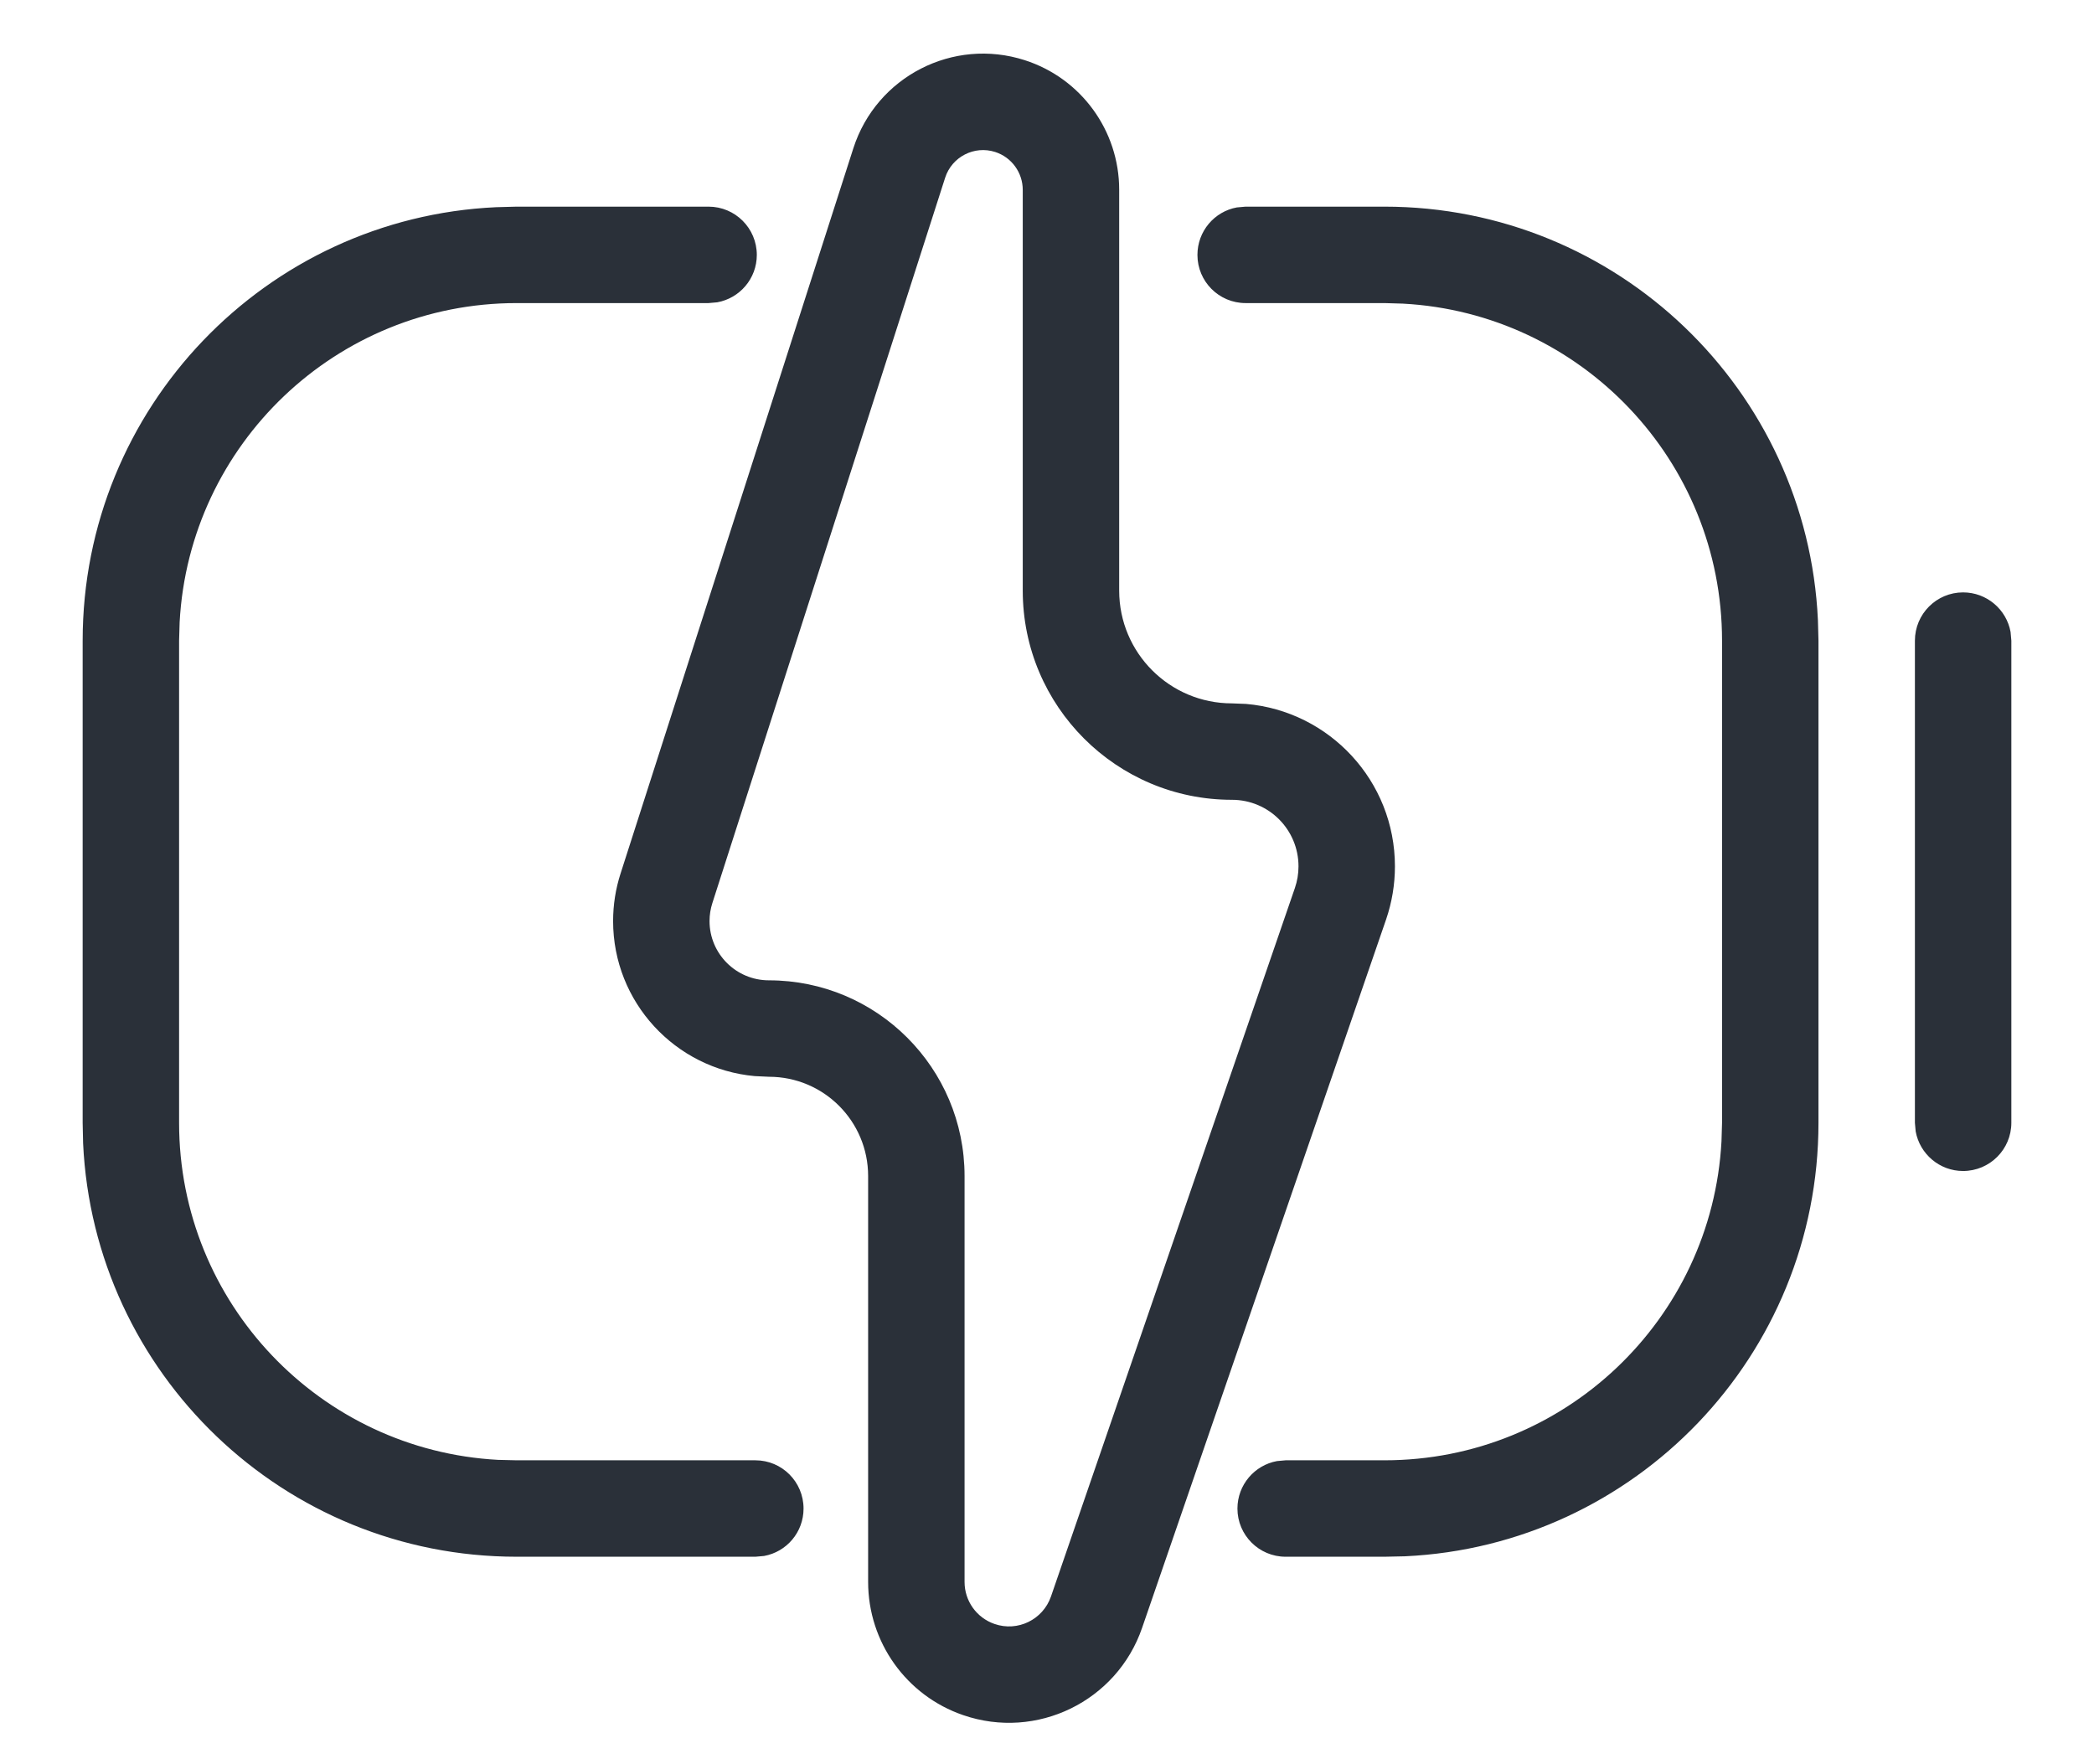
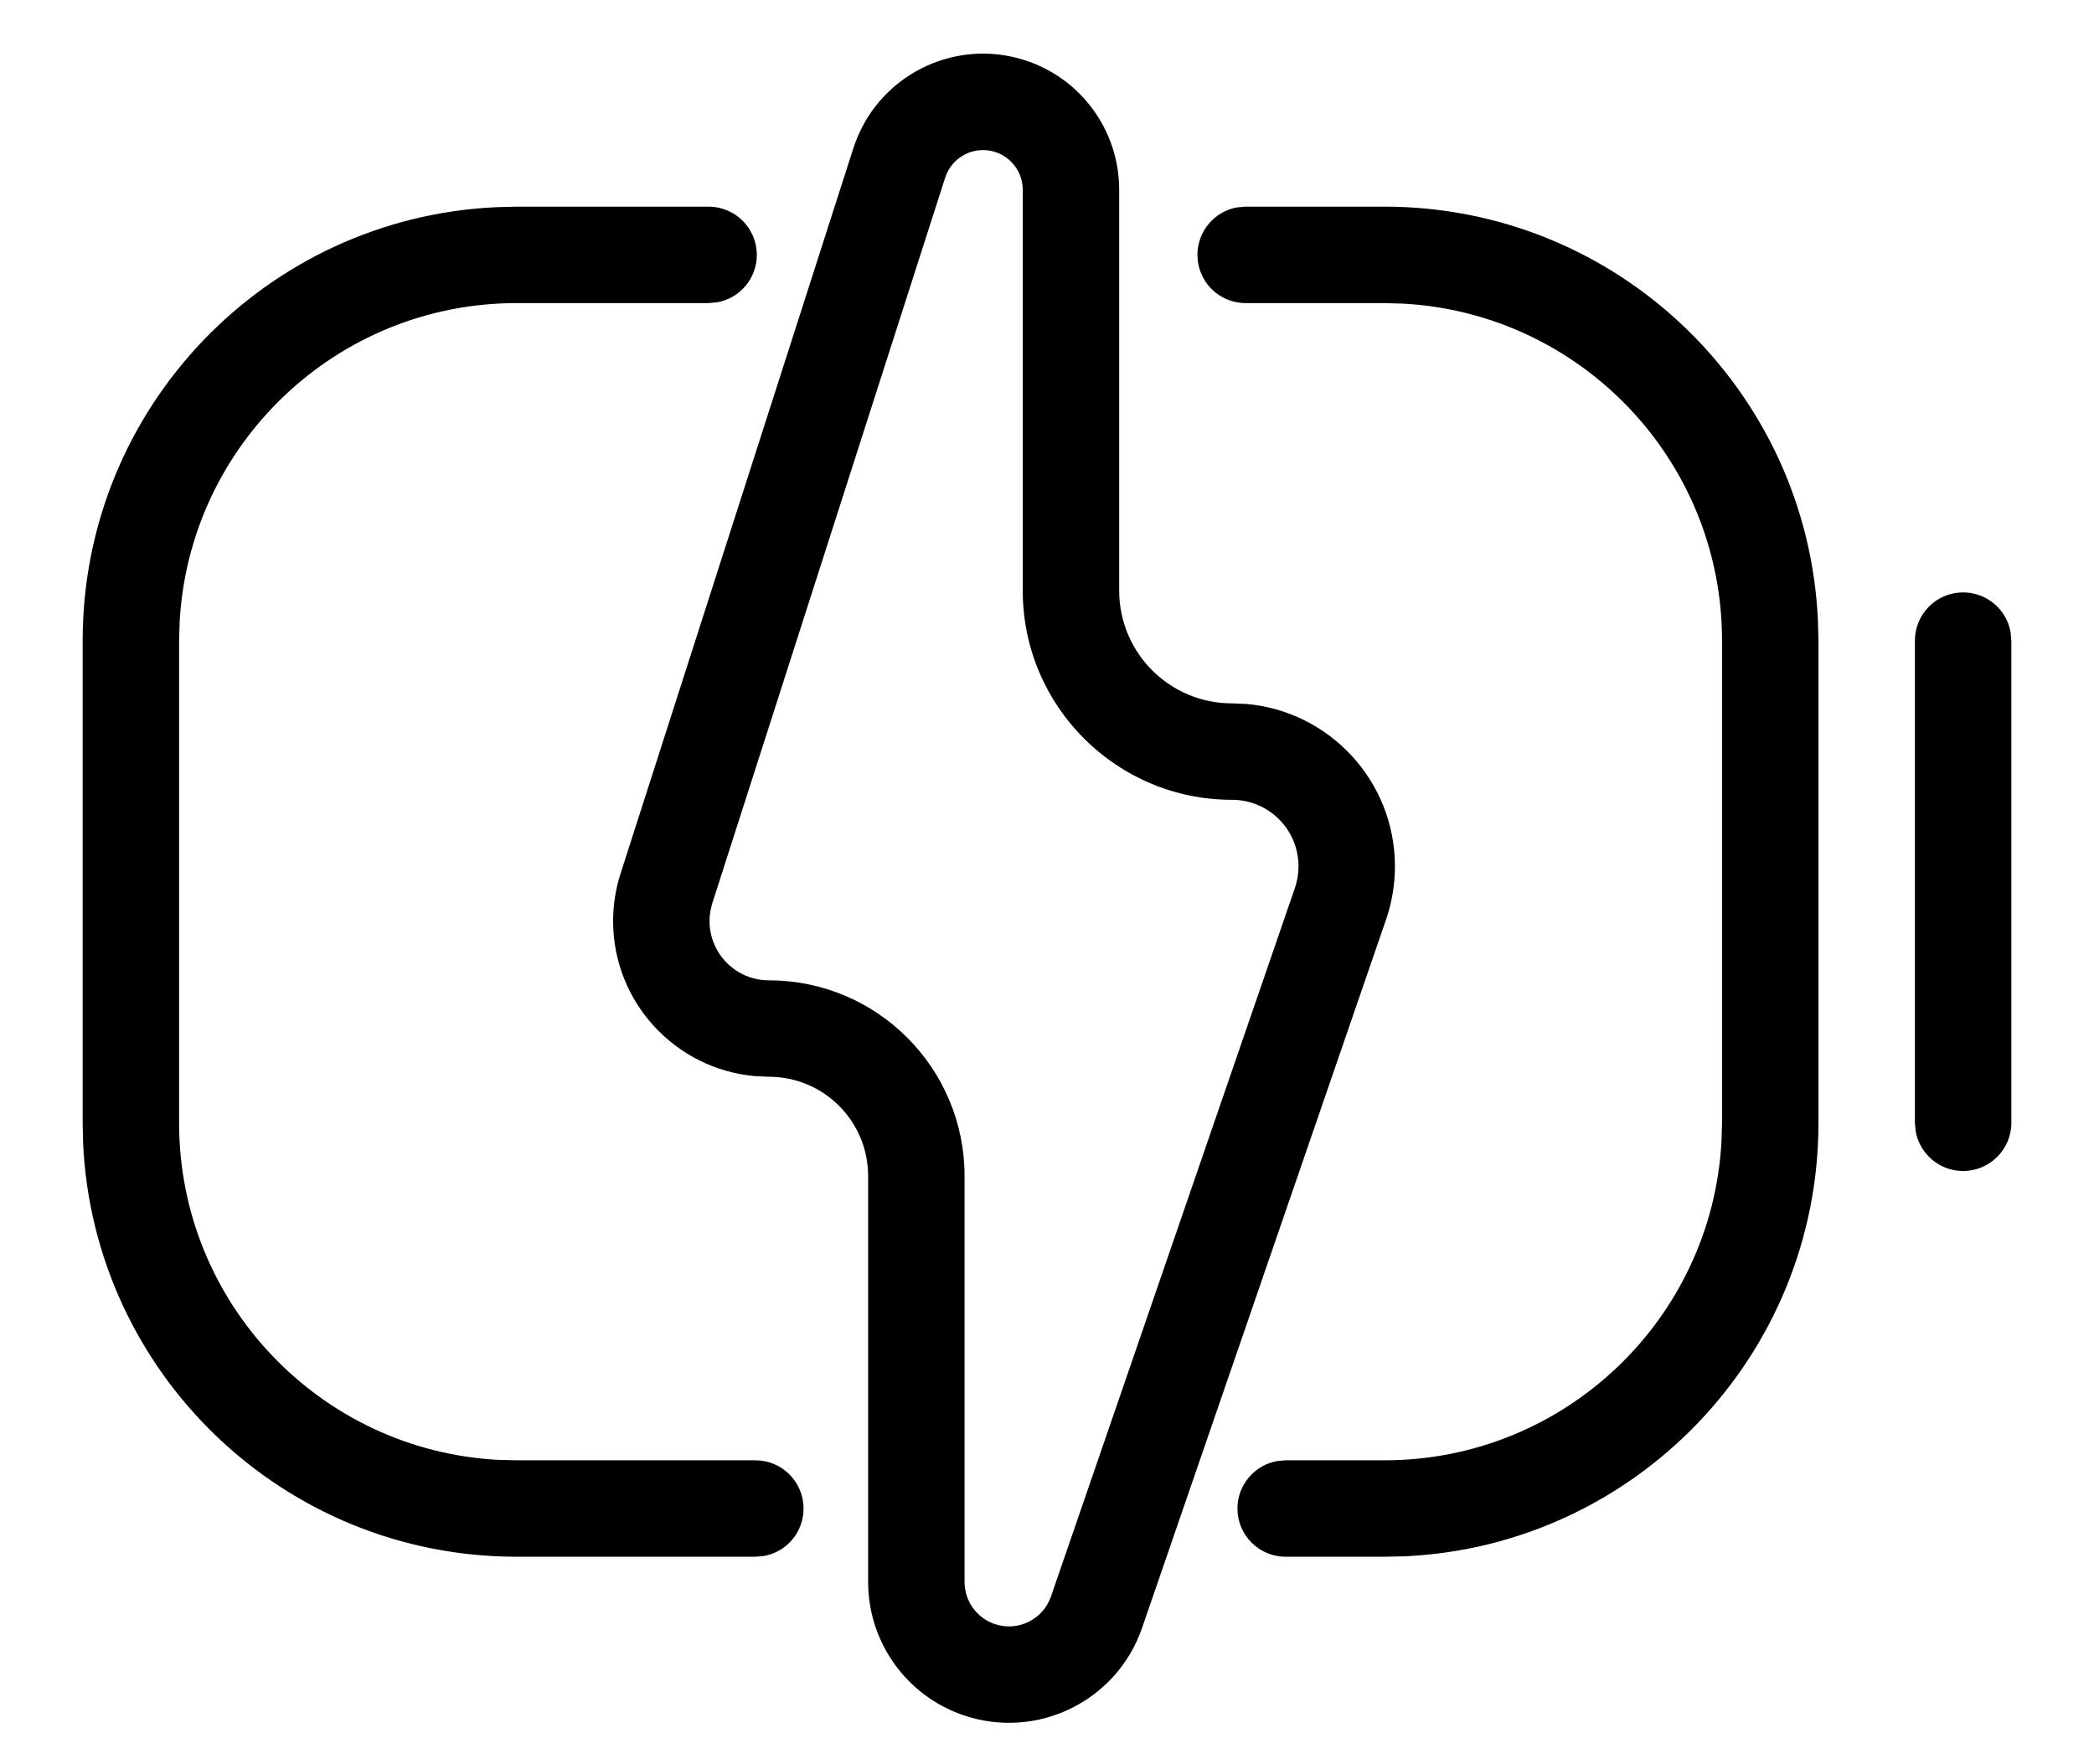
- <svg xmlns="http://www.w3.org/2000/svg" width="19" height="16" viewBox="0 0 19 16" fill="none">
-   <path fill-rule="evenodd" clip-rule="evenodd" d="M7.743 1.345L5.631 7.925C5.586 8.064 5.563 8.21 5.563 8.357C5.563 9.094 6.128 9.699 6.848 9.764L6.977 9.77C7.474 9.77 7.877 10.173 7.877 10.671V14.354C7.877 14.899 8.223 15.385 8.739 15.562C9.406 15.792 10.134 15.437 10.363 14.77L12.577 8.342C12.63 8.187 12.657 8.024 12.657 7.861C12.657 7.087 12.063 6.452 11.306 6.387L11.178 6.382C10.613 6.382 10.155 5.924 10.155 5.359V1.722C10.155 1.185 9.809 0.71 9.298 0.546C8.648 0.337 7.952 0.695 7.743 1.345ZM9.03 1.379C9.179 1.427 9.28 1.566 9.28 1.723V5.359C9.28 6.407 10.13 7.257 11.178 7.257C11.512 7.257 11.782 7.527 11.782 7.861C11.782 7.928 11.771 7.994 11.749 8.058L9.536 14.486C9.463 14.696 9.234 14.808 9.024 14.735C8.861 14.679 8.752 14.526 8.752 14.354V10.671C8.752 9.69 7.957 8.895 6.977 8.895C6.679 8.895 6.438 8.654 6.438 8.357C6.438 8.301 6.447 8.246 6.464 8.193L8.576 1.612C8.637 1.423 8.84 1.318 9.03 1.379ZM6.867 2.313C6.867 2.071 6.671 1.875 6.429 1.875H4.688L4.502 1.88C2.414 1.976 0.75 3.7 0.75 5.813V10.188L0.754 10.373C0.851 12.462 2.575 14.125 4.688 14.125H6.854L6.933 14.118C7.137 14.081 7.291 13.903 7.291 13.688C7.291 13.446 7.096 13.25 6.854 13.25H4.688L4.519 13.246C2.906 13.159 1.625 11.823 1.625 10.188V5.813L1.63 5.645C1.717 4.032 3.053 2.75 4.688 2.75H6.429L6.508 2.743C6.712 2.706 6.867 2.528 6.867 2.313ZM16.495 5.627C16.399 3.539 14.675 1.875 12.562 1.875H11.302L11.223 1.882C11.019 1.919 10.865 2.098 10.865 2.313C10.865 2.554 11.06 2.75 11.302 2.75H12.562L12.73 2.755C14.344 2.842 15.625 4.178 15.625 5.813V10.188L15.62 10.356C15.533 11.969 14.197 13.25 12.562 13.25H11.665L11.587 13.257C11.383 13.294 11.228 13.473 11.228 13.688C11.228 13.929 11.424 14.125 11.665 14.125H12.562L12.748 14.121C14.836 14.024 16.5 12.3 16.5 10.188V5.813L16.495 5.627ZM17.812 5.375C18.027 5.375 18.206 5.53 18.243 5.734L18.25 5.813V10.188C18.25 10.429 18.054 10.625 17.812 10.625C17.598 10.625 17.419 10.47 17.382 10.266L17.375 10.188V5.813C17.375 5.571 17.571 5.375 17.812 5.375Z" fill="#2A3039" />
+ <svg xmlns="http://www.w3.org/2000/svg" width="19" height="16" viewBox="0 0 19 16">
+   <path fill-rule="evenodd" clip-rule="evenodd" d="M7.743 1.345L5.631 7.925C5.586 8.064 5.563 8.21 5.563 8.357C5.563 9.094 6.128 9.699 6.848 9.764L6.977 9.77C7.474 9.77 7.877 10.173 7.877 10.671V14.354C7.877 14.899 8.223 15.385 8.739 15.562C9.406 15.792 10.134 15.437 10.363 14.77L12.577 8.342C12.63 8.187 12.657 8.024 12.657 7.861C12.657 7.087 12.063 6.452 11.306 6.387L11.178 6.382C10.613 6.382 10.155 5.924 10.155 5.359V1.722C10.155 1.185 9.809 0.71 9.298 0.546C8.648 0.337 7.952 0.695 7.743 1.345ZM9.03 1.379C9.179 1.427 9.28 1.566 9.28 1.723V5.359C9.28 6.407 10.13 7.257 11.178 7.257C11.512 7.257 11.782 7.527 11.782 7.861C11.782 7.928 11.771 7.994 11.749 8.058L9.536 14.486C9.463 14.696 9.234 14.808 9.024 14.735C8.861 14.679 8.752 14.526 8.752 14.354V10.671C8.752 9.69 7.957 8.895 6.977 8.895C6.679 8.895 6.438 8.654 6.438 8.357C6.438 8.301 6.447 8.246 6.464 8.193L8.576 1.612C8.637 1.423 8.84 1.318 9.03 1.379ZM6.867 2.313C6.867 2.071 6.671 1.875 6.429 1.875H4.688L4.502 1.88C2.414 1.976 0.75 3.7 0.75 5.813V10.188L0.754 10.373C0.851 12.462 2.575 14.125 4.688 14.125H6.854L6.933 14.118C7.137 14.081 7.291 13.903 7.291 13.688C7.291 13.446 7.096 13.25 6.854 13.25H4.688L4.519 13.246C2.906 13.159 1.625 11.823 1.625 10.188V5.813L1.63 5.645C1.717 4.032 3.053 2.75 4.688 2.75H6.429L6.508 2.743C6.712 2.706 6.867 2.528 6.867 2.313ZM16.495 5.627C16.399 3.539 14.675 1.875 12.562 1.875H11.302L11.223 1.882C11.019 1.919 10.865 2.098 10.865 2.313C10.865 2.554 11.06 2.75 11.302 2.75H12.562L12.73 2.755C14.344 2.842 15.625 4.178 15.625 5.813V10.188L15.62 10.356C15.533 11.969 14.197 13.25 12.562 13.25H11.665L11.587 13.257C11.383 13.294 11.228 13.473 11.228 13.688C11.228 13.929 11.424 14.125 11.665 14.125H12.562L12.748 14.121C14.836 14.024 16.5 12.3 16.5 10.188V5.813L16.495 5.627ZM17.812 5.375C18.027 5.375 18.206 5.53 18.243 5.734L18.25 5.813V10.188C18.25 10.429 18.054 10.625 17.812 10.625C17.598 10.625 17.419 10.47 17.382 10.266L17.375 10.188V5.813C17.375 5.571 17.571 5.375 17.812 5.375Z" />
</svg>
